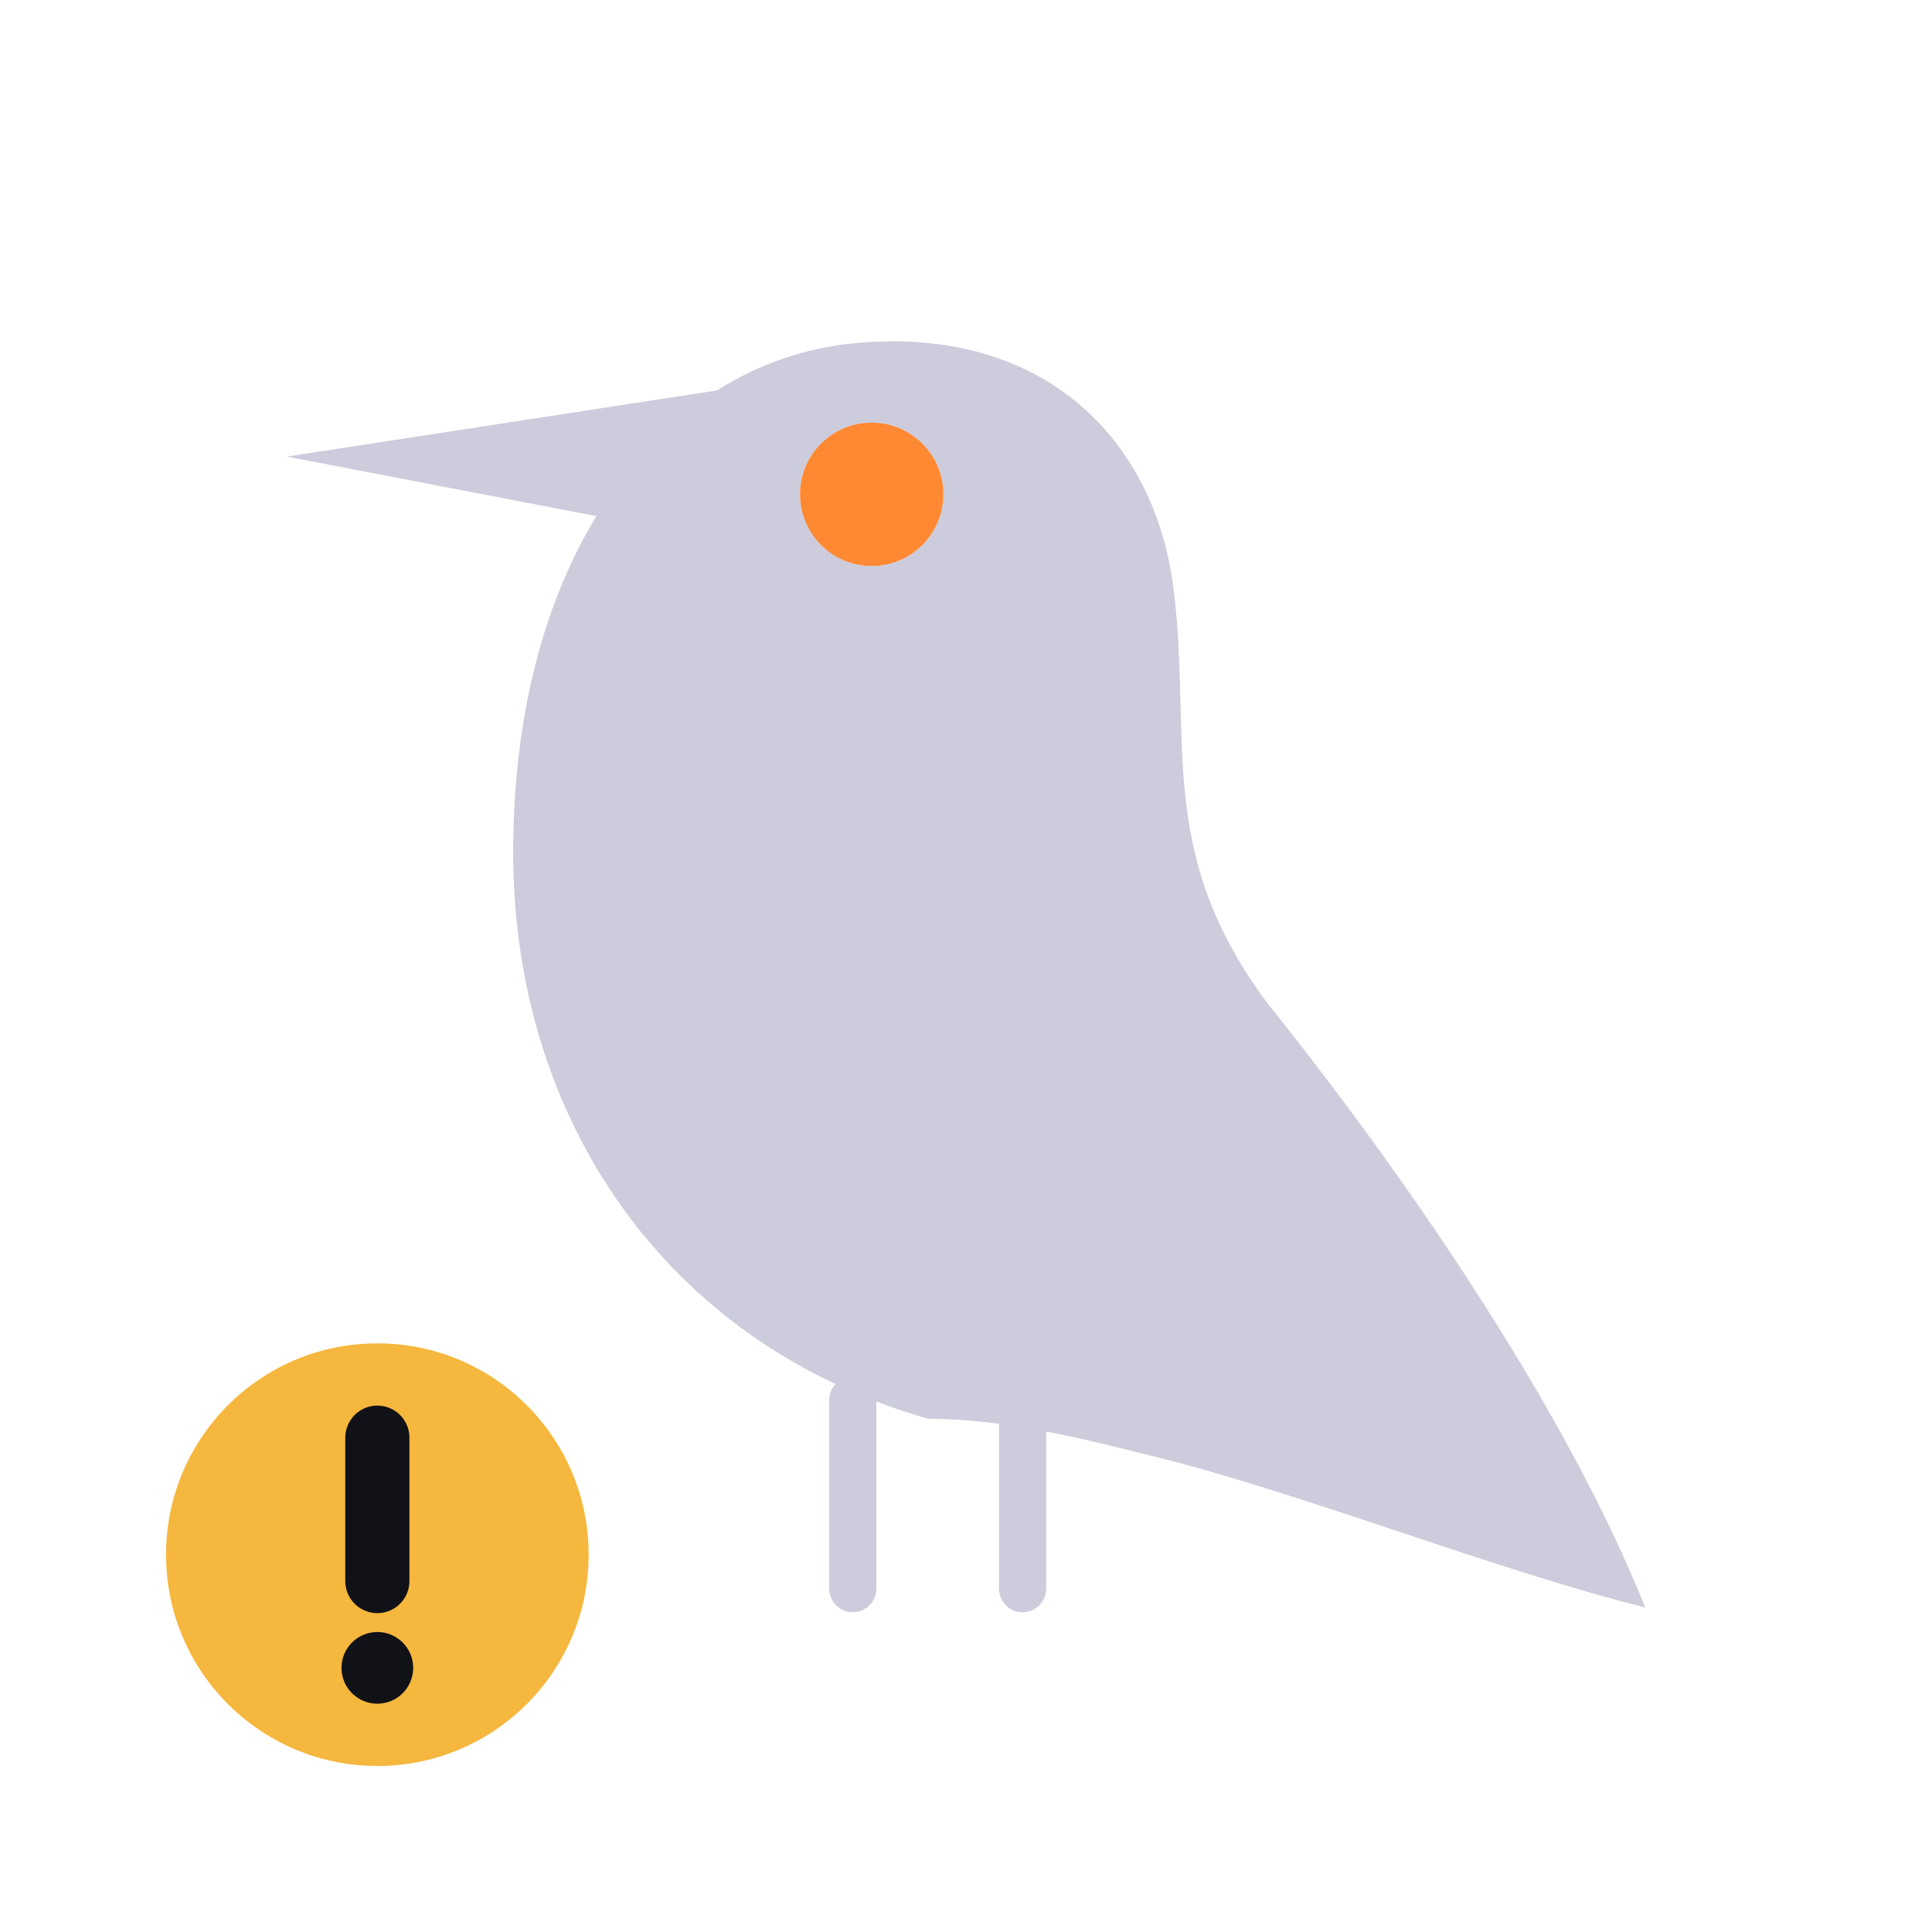
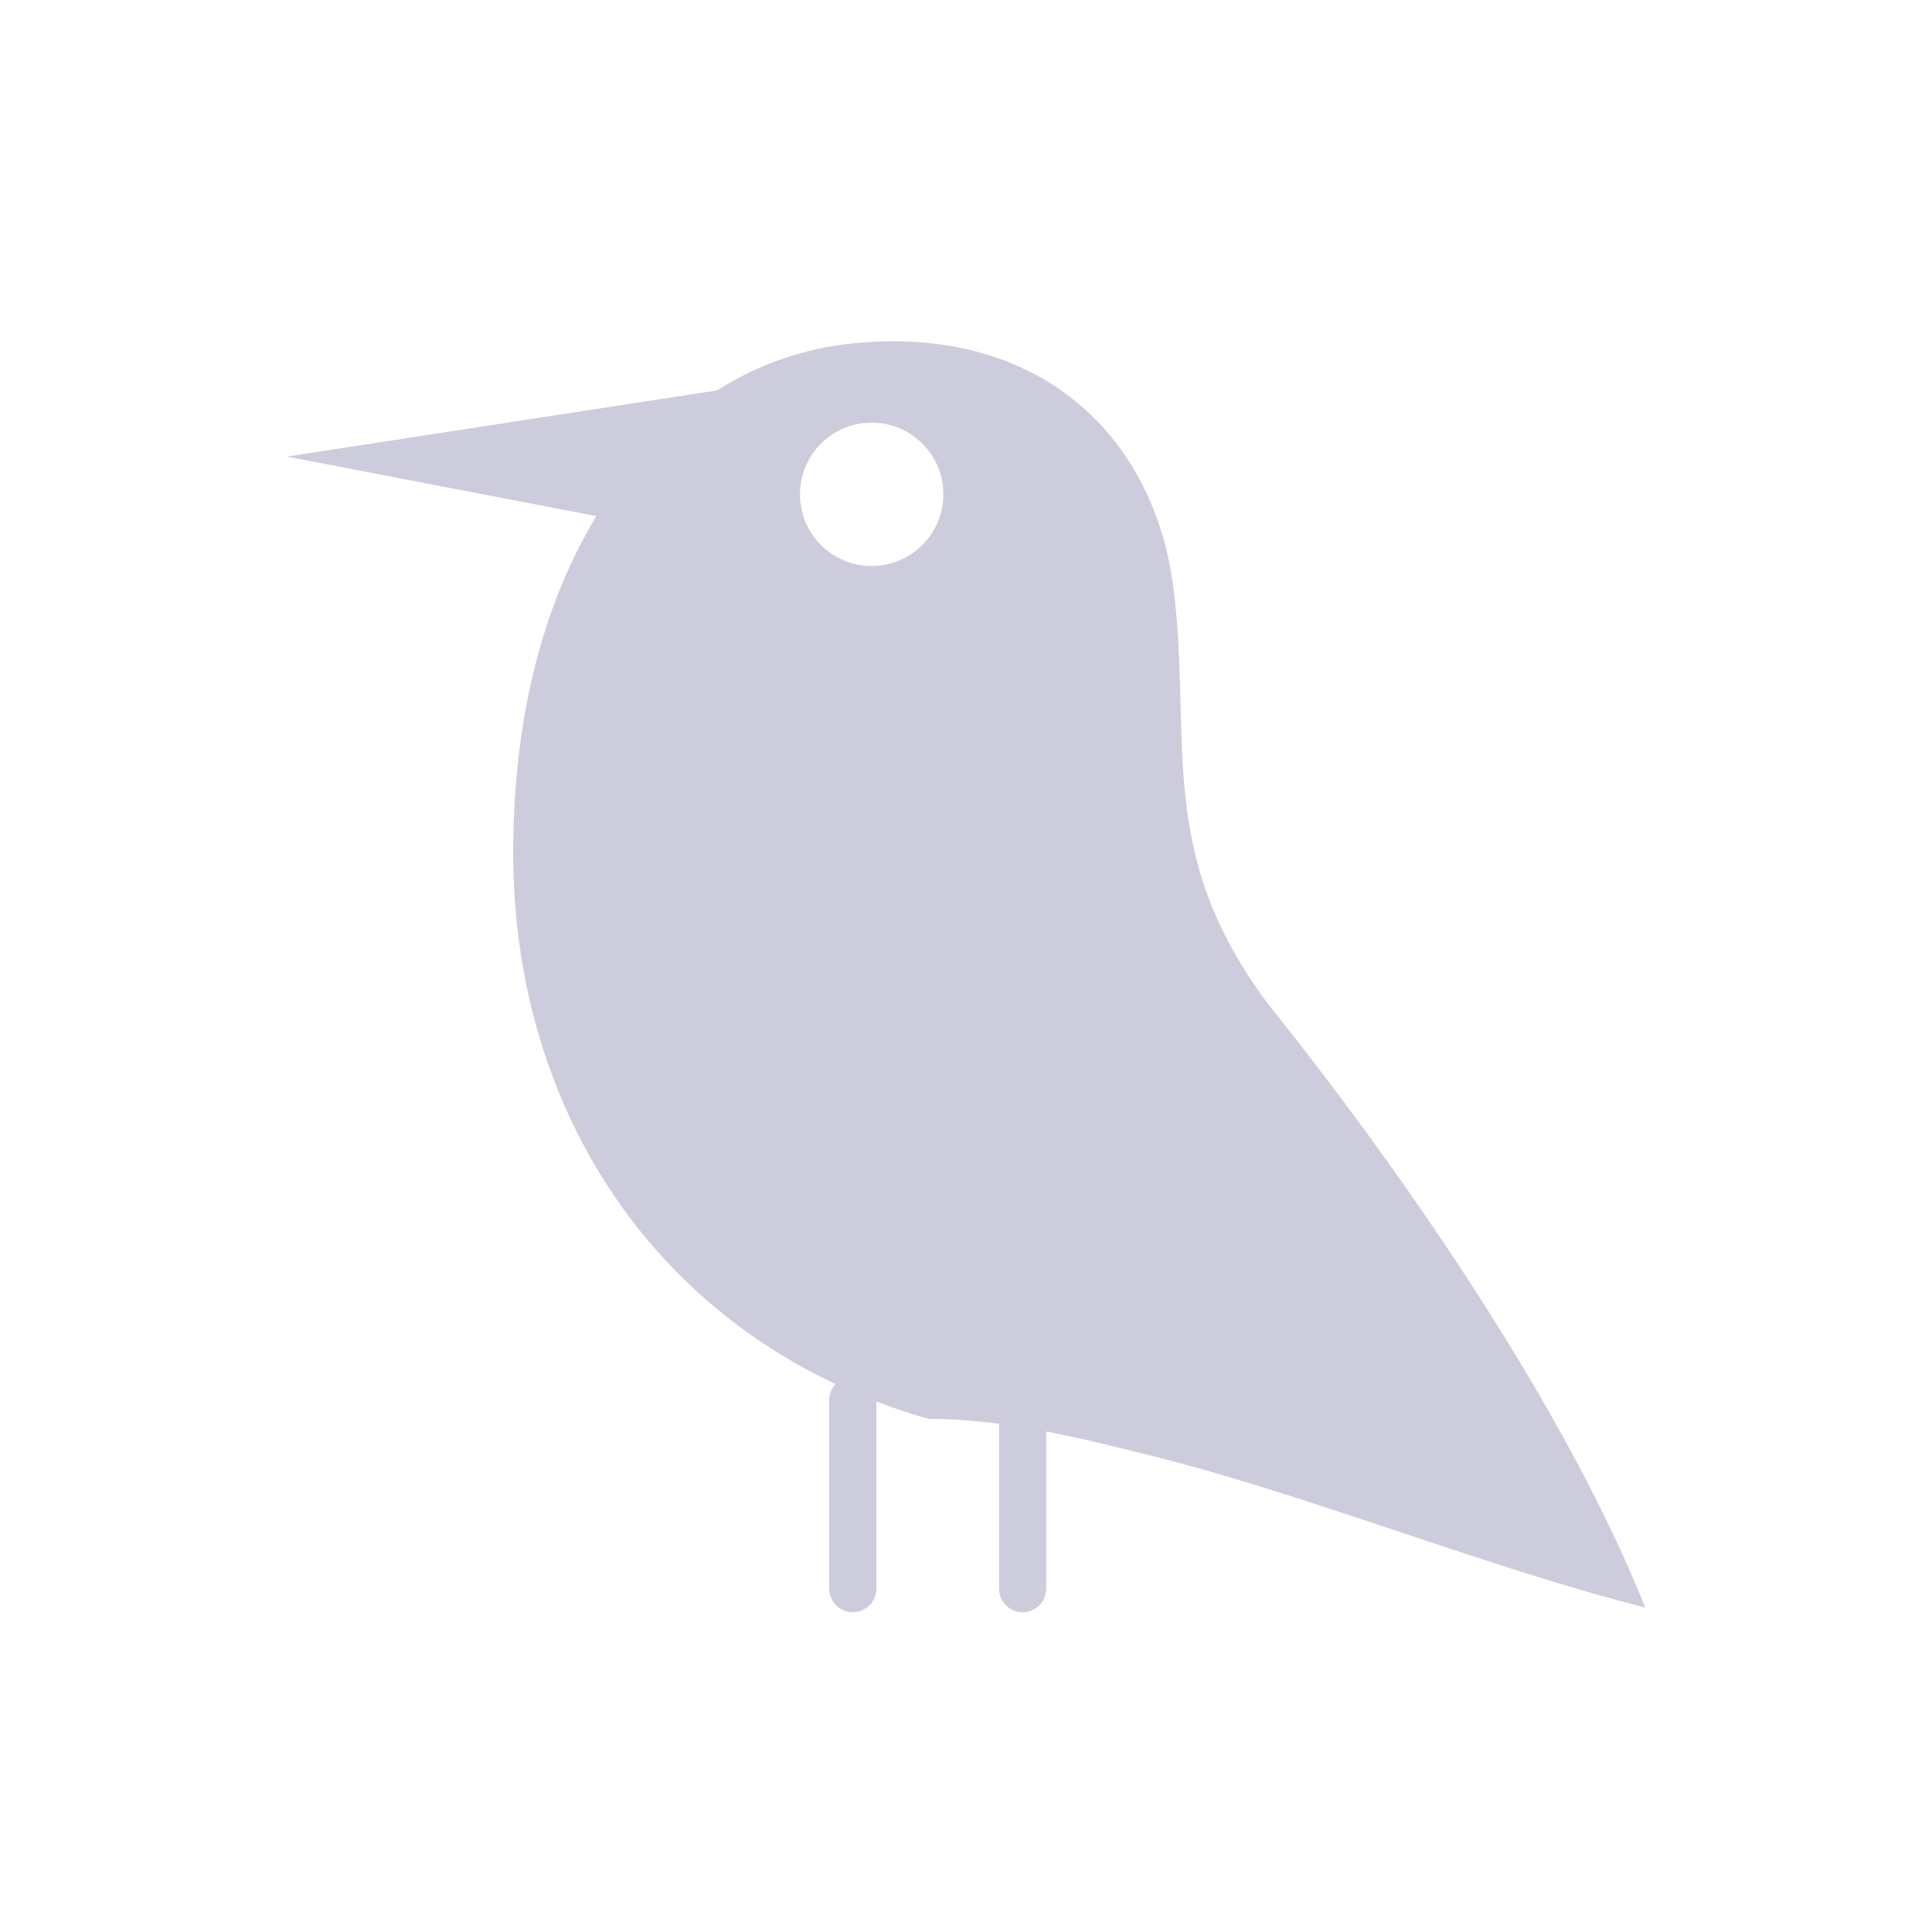
- <svg xmlns="http://www.w3.org/2000/svg" viewBox="0 0 512 512" width="512" height="512" role="img" aria-label="Raven — dark theme, warning state">
+ <svg xmlns="http://www.w3.org/2000/svg" viewBox="0 0 512 512" width="512" height="512" role="img" aria-label="Mino — dark theme, standard state">
  <g transform="translate(246,406) scale(5)" opacity="1">
    <path fill="#CCCCDC" fill-rule="evenodd" d="M 0 -6 C -14 -10 -22 -22 -22 -36 C -22 -52 -14 -62 -4 -63 C 6 -64 12 -58 13 -50 C 14 -42 12 -36 18 -28 C 26 -18 34 -6 38 4 C 30 2 20 -2 12 -4 C 8 -5 4 -6 0 -6 Z M -6.8 -55 A 3.8 3.8 0 1 0 0.8 -55 A 3.8 3.8 0 1 0 -6.8 -55 Z" />
    <path fill="#CCCCDC" d="M -8 -61 L -34 -57 L -8 -52 Z" />
    <path d="M -4 -7 L -4 3 M 5 -6 L 5 3" stroke="#CCCCDC" stroke-width="2.5" stroke-linecap="round" fill="none" />
  </g>
-   <g transform="translate(246,406) scale(5)">
-     <circle cx="-3" cy="-55" r="3.8" fill="#FF8833" />
-   </g>
-   <circle cx="100" cy="412" r="56" fill="#F5B73D" />
-   <path d="M 100 381 L 100 419" stroke="#111217" stroke-width="17" stroke-linecap="round" fill="none" />
-   <circle cx="100" cy="442" r="9.5" fill="#111217" />
</svg>
